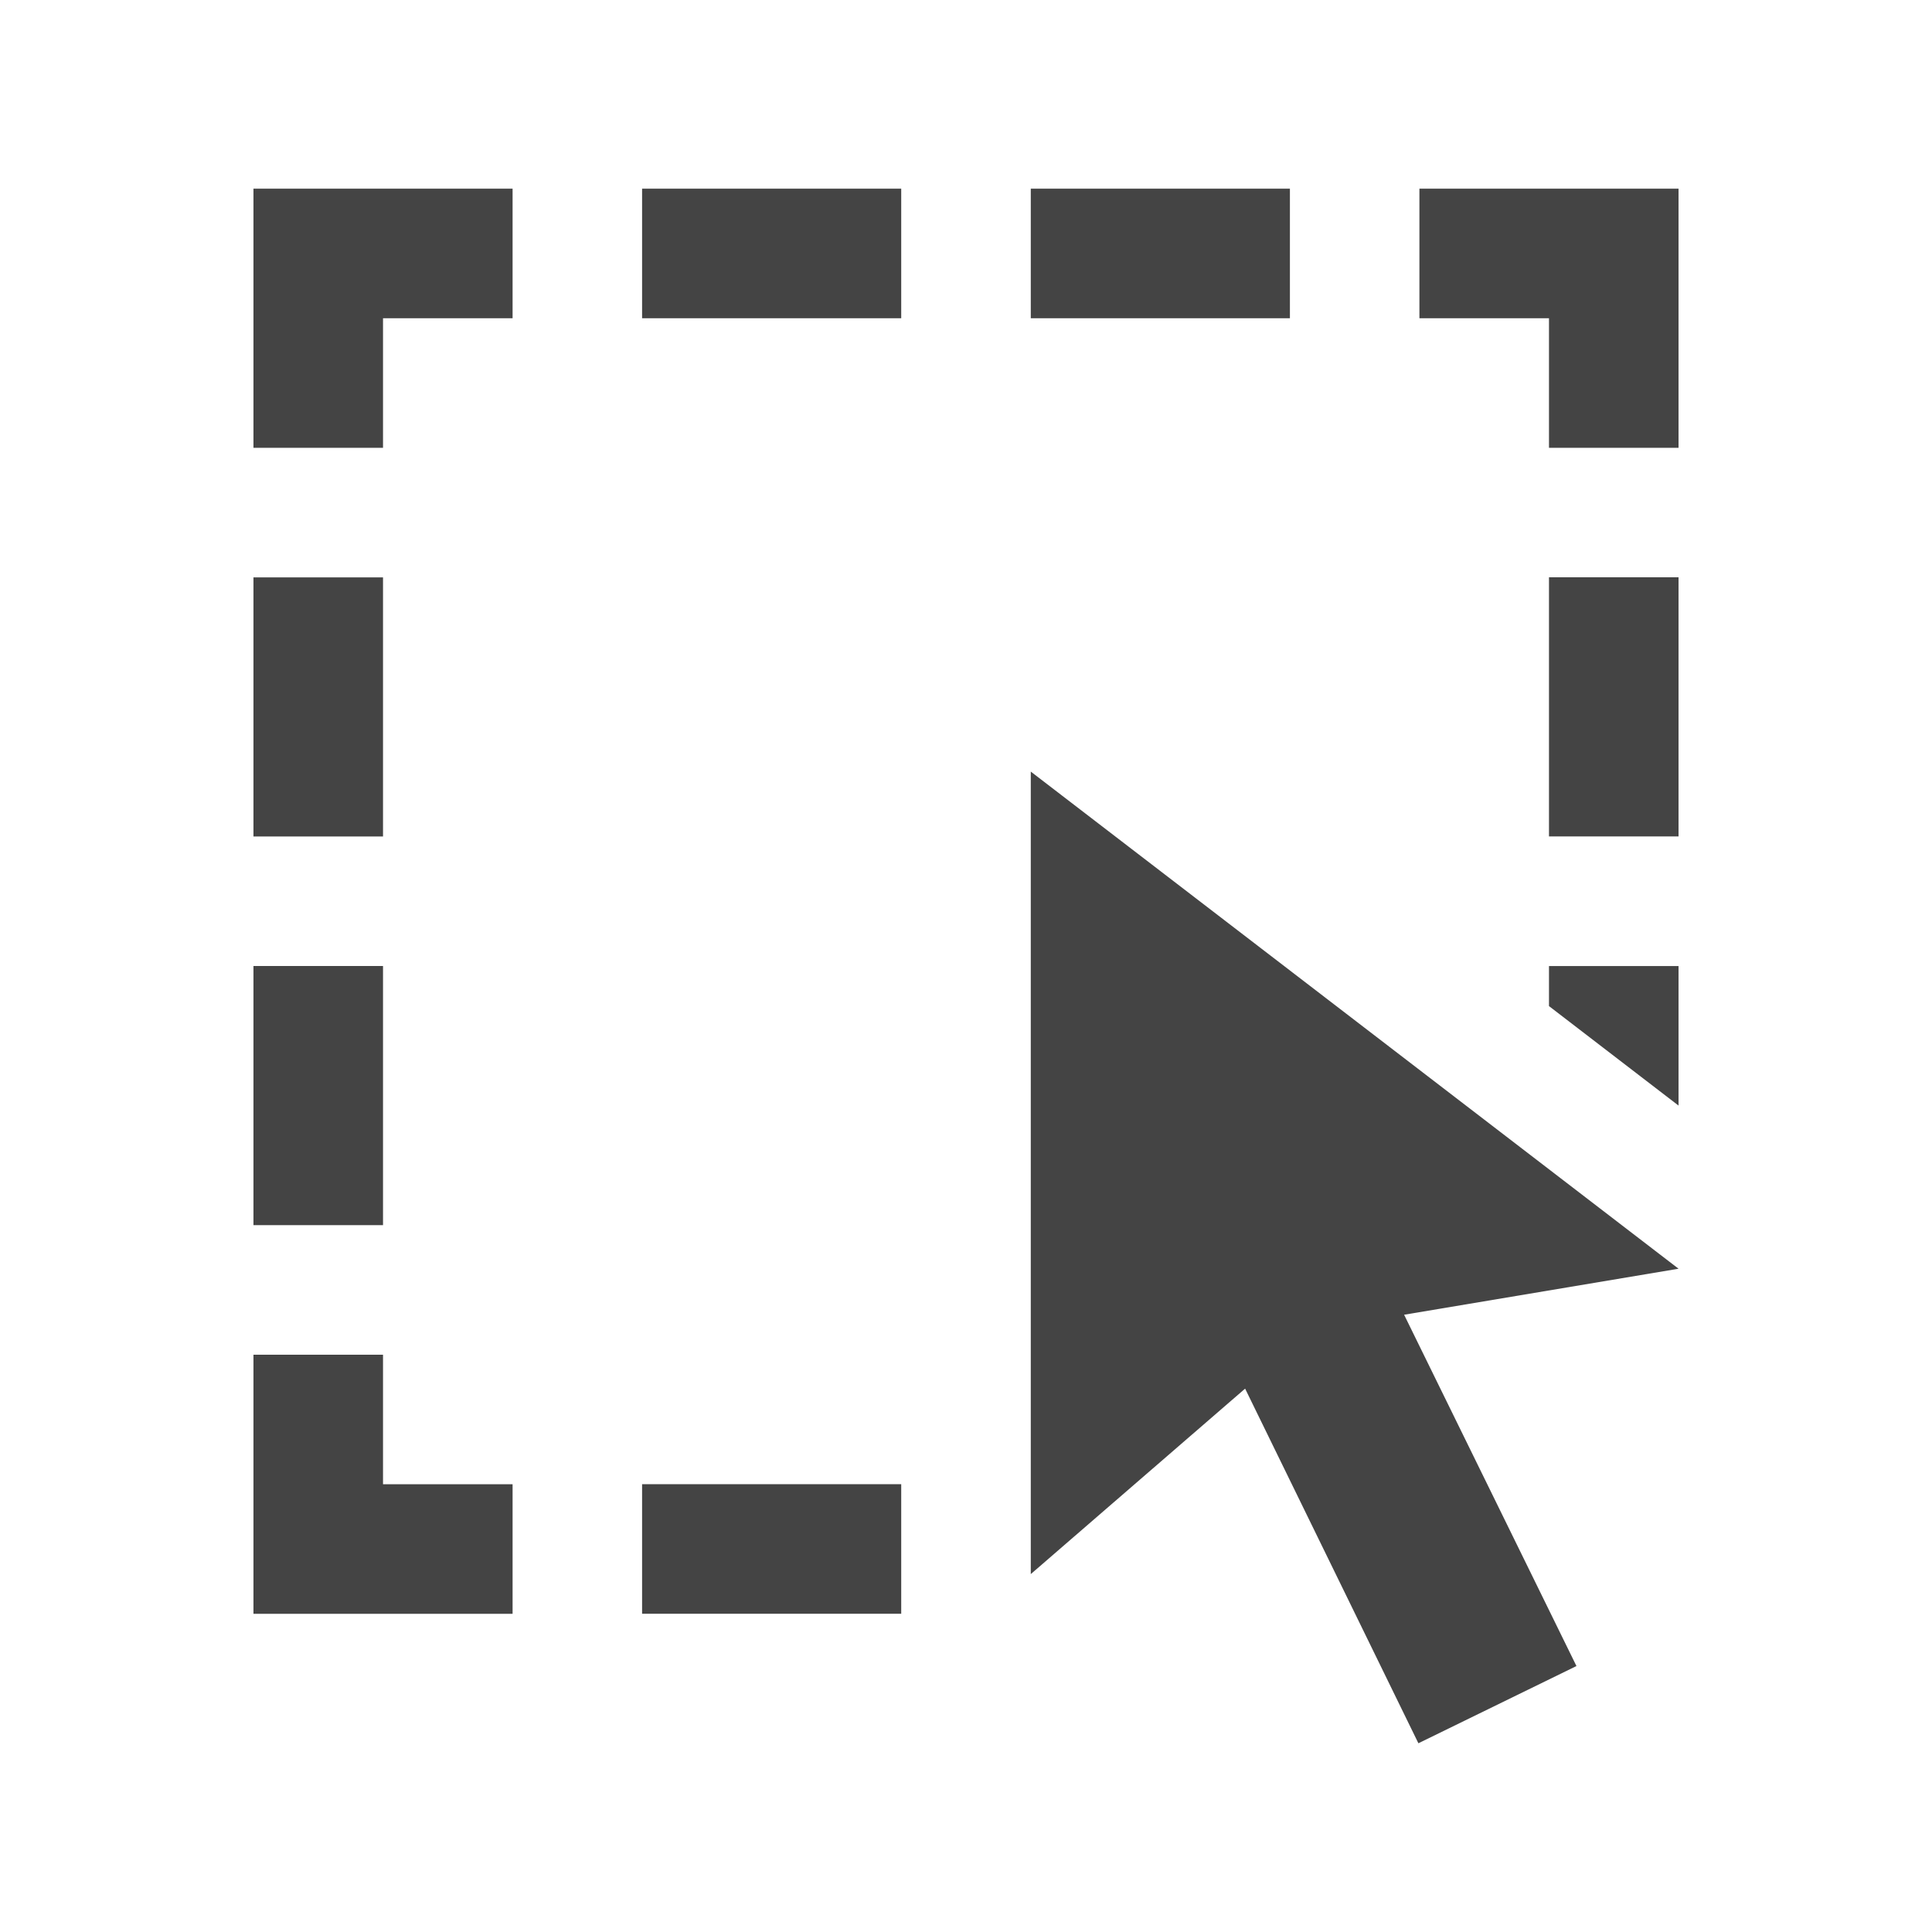
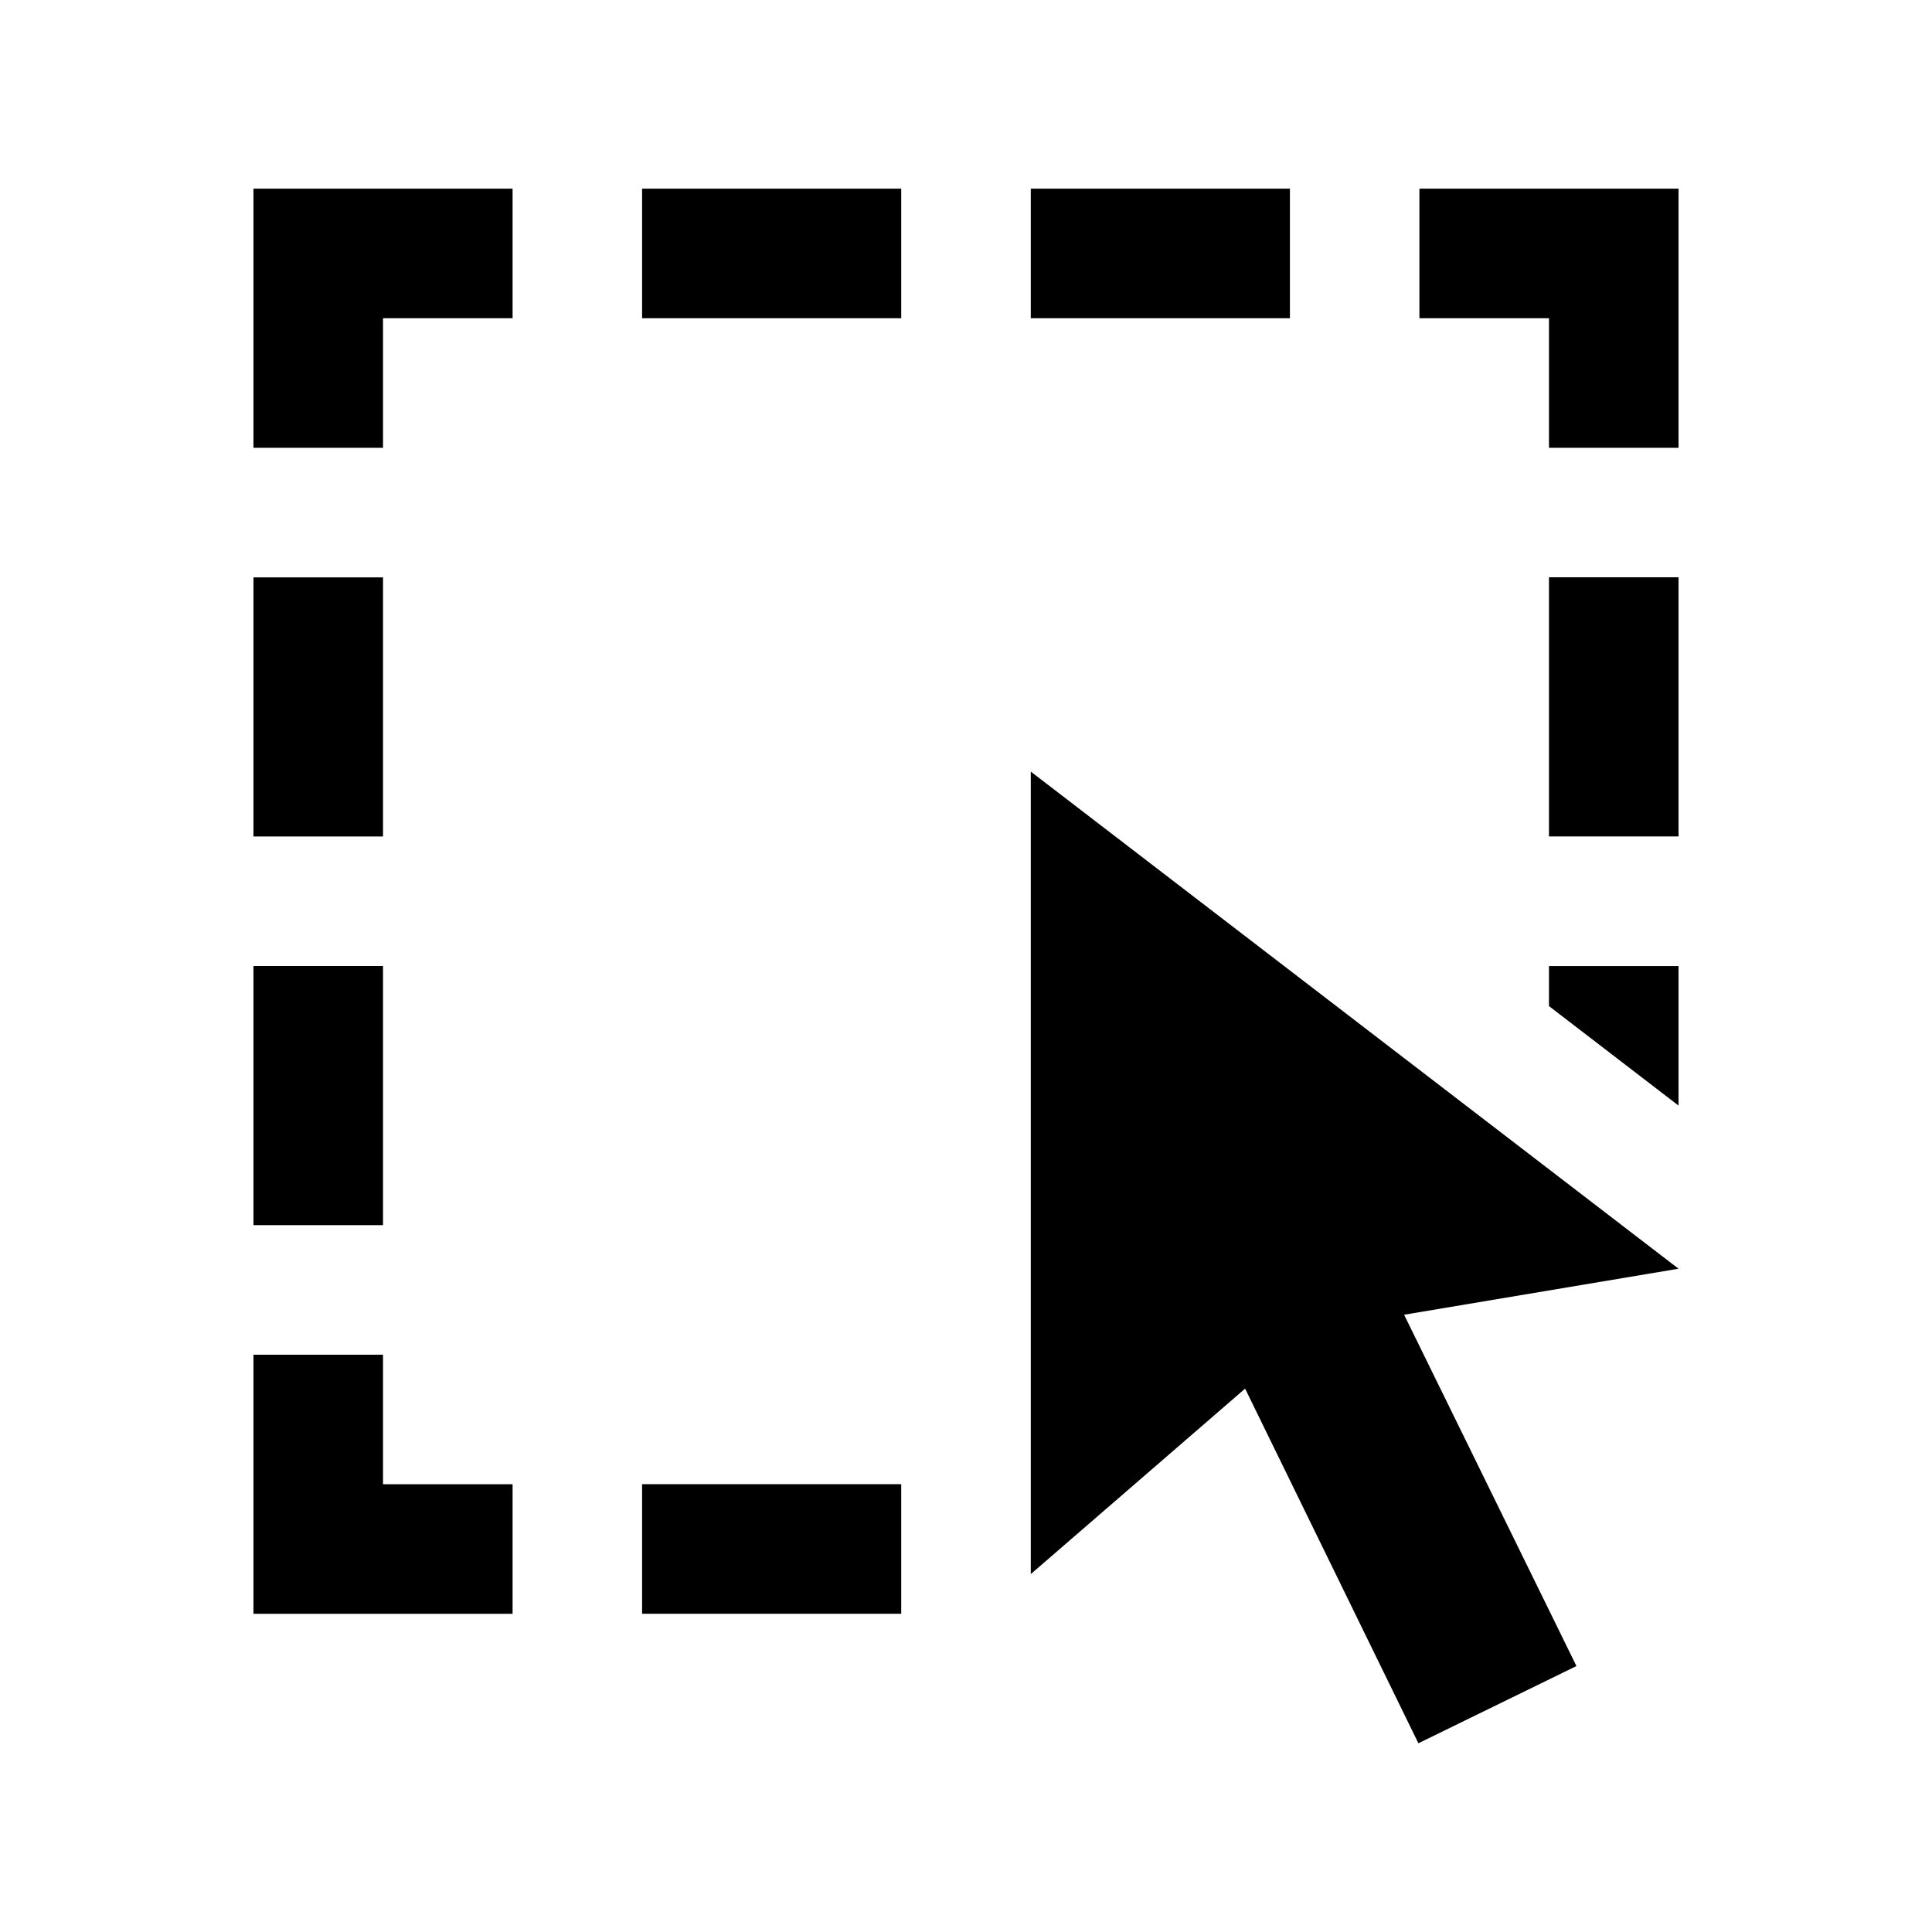
<svg xmlns="http://www.w3.org/2000/svg" version="1.1" width="32" height="32" viewBox="0 0 32 32">
-   <path fill="#444" d="M23.257 21.777l2.854 5.818-2.618 1.279-2.87-5.874-3.55 3.072v-13.292l10.729 8.234-4.545 0.762zM25.656 13.854h2.146v-4.292h-2.146v4.292zM25.656 16.664l2.146 1.648v-2.311h-2.146v0.664zM14.927 26.073v-1.49h-4.292v2.146h4.292v-0.656zM6.344 22.438h-2.146v4.292h4.292v-2.146h-2.146v-2.146zM4.198 7.417h2.146v-2.146h2.146v-2.146h-4.292v4.292zM6.344 16h-2.146v4.292h2.146v-4.292zM14.927 3.125h-4.292v2.146h4.292v-2.146zM21.365 3.125h-4.292v2.146h4.292v-2.146zM25.656 7.417h2.146v-4.292h-4.292v2.146h2.146v2.146zM6.344 9.563h-2.146v4.292h2.146v-4.292z" />
+   <path d="M23.257 21.777l2.854 5.818-2.618 1.279-2.87-5.874-3.55 3.072v-13.292l10.729 8.234-4.545 0.762zM25.656 13.854h2.146v-4.292h-2.146v4.292zM25.656 16.664l2.146 1.648v-2.311h-2.146v0.664zM14.927 26.073v-1.49h-4.292v2.146h4.292v-0.656zM6.344 22.438h-2.146v4.292h4.292v-2.146h-2.146v-2.146zM4.198 7.417h2.146v-2.146h2.146v-2.146h-4.292v4.292zM6.344 16h-2.146v4.292h2.146v-4.292zM14.927 3.125h-4.292v2.146h4.292v-2.146zM21.365 3.125h-4.292v2.146h4.292v-2.146zM25.656 7.417h2.146v-4.292h-4.292v2.146h2.146v2.146zM6.344 9.563h-2.146v4.292h2.146v-4.292z" />
</svg>
